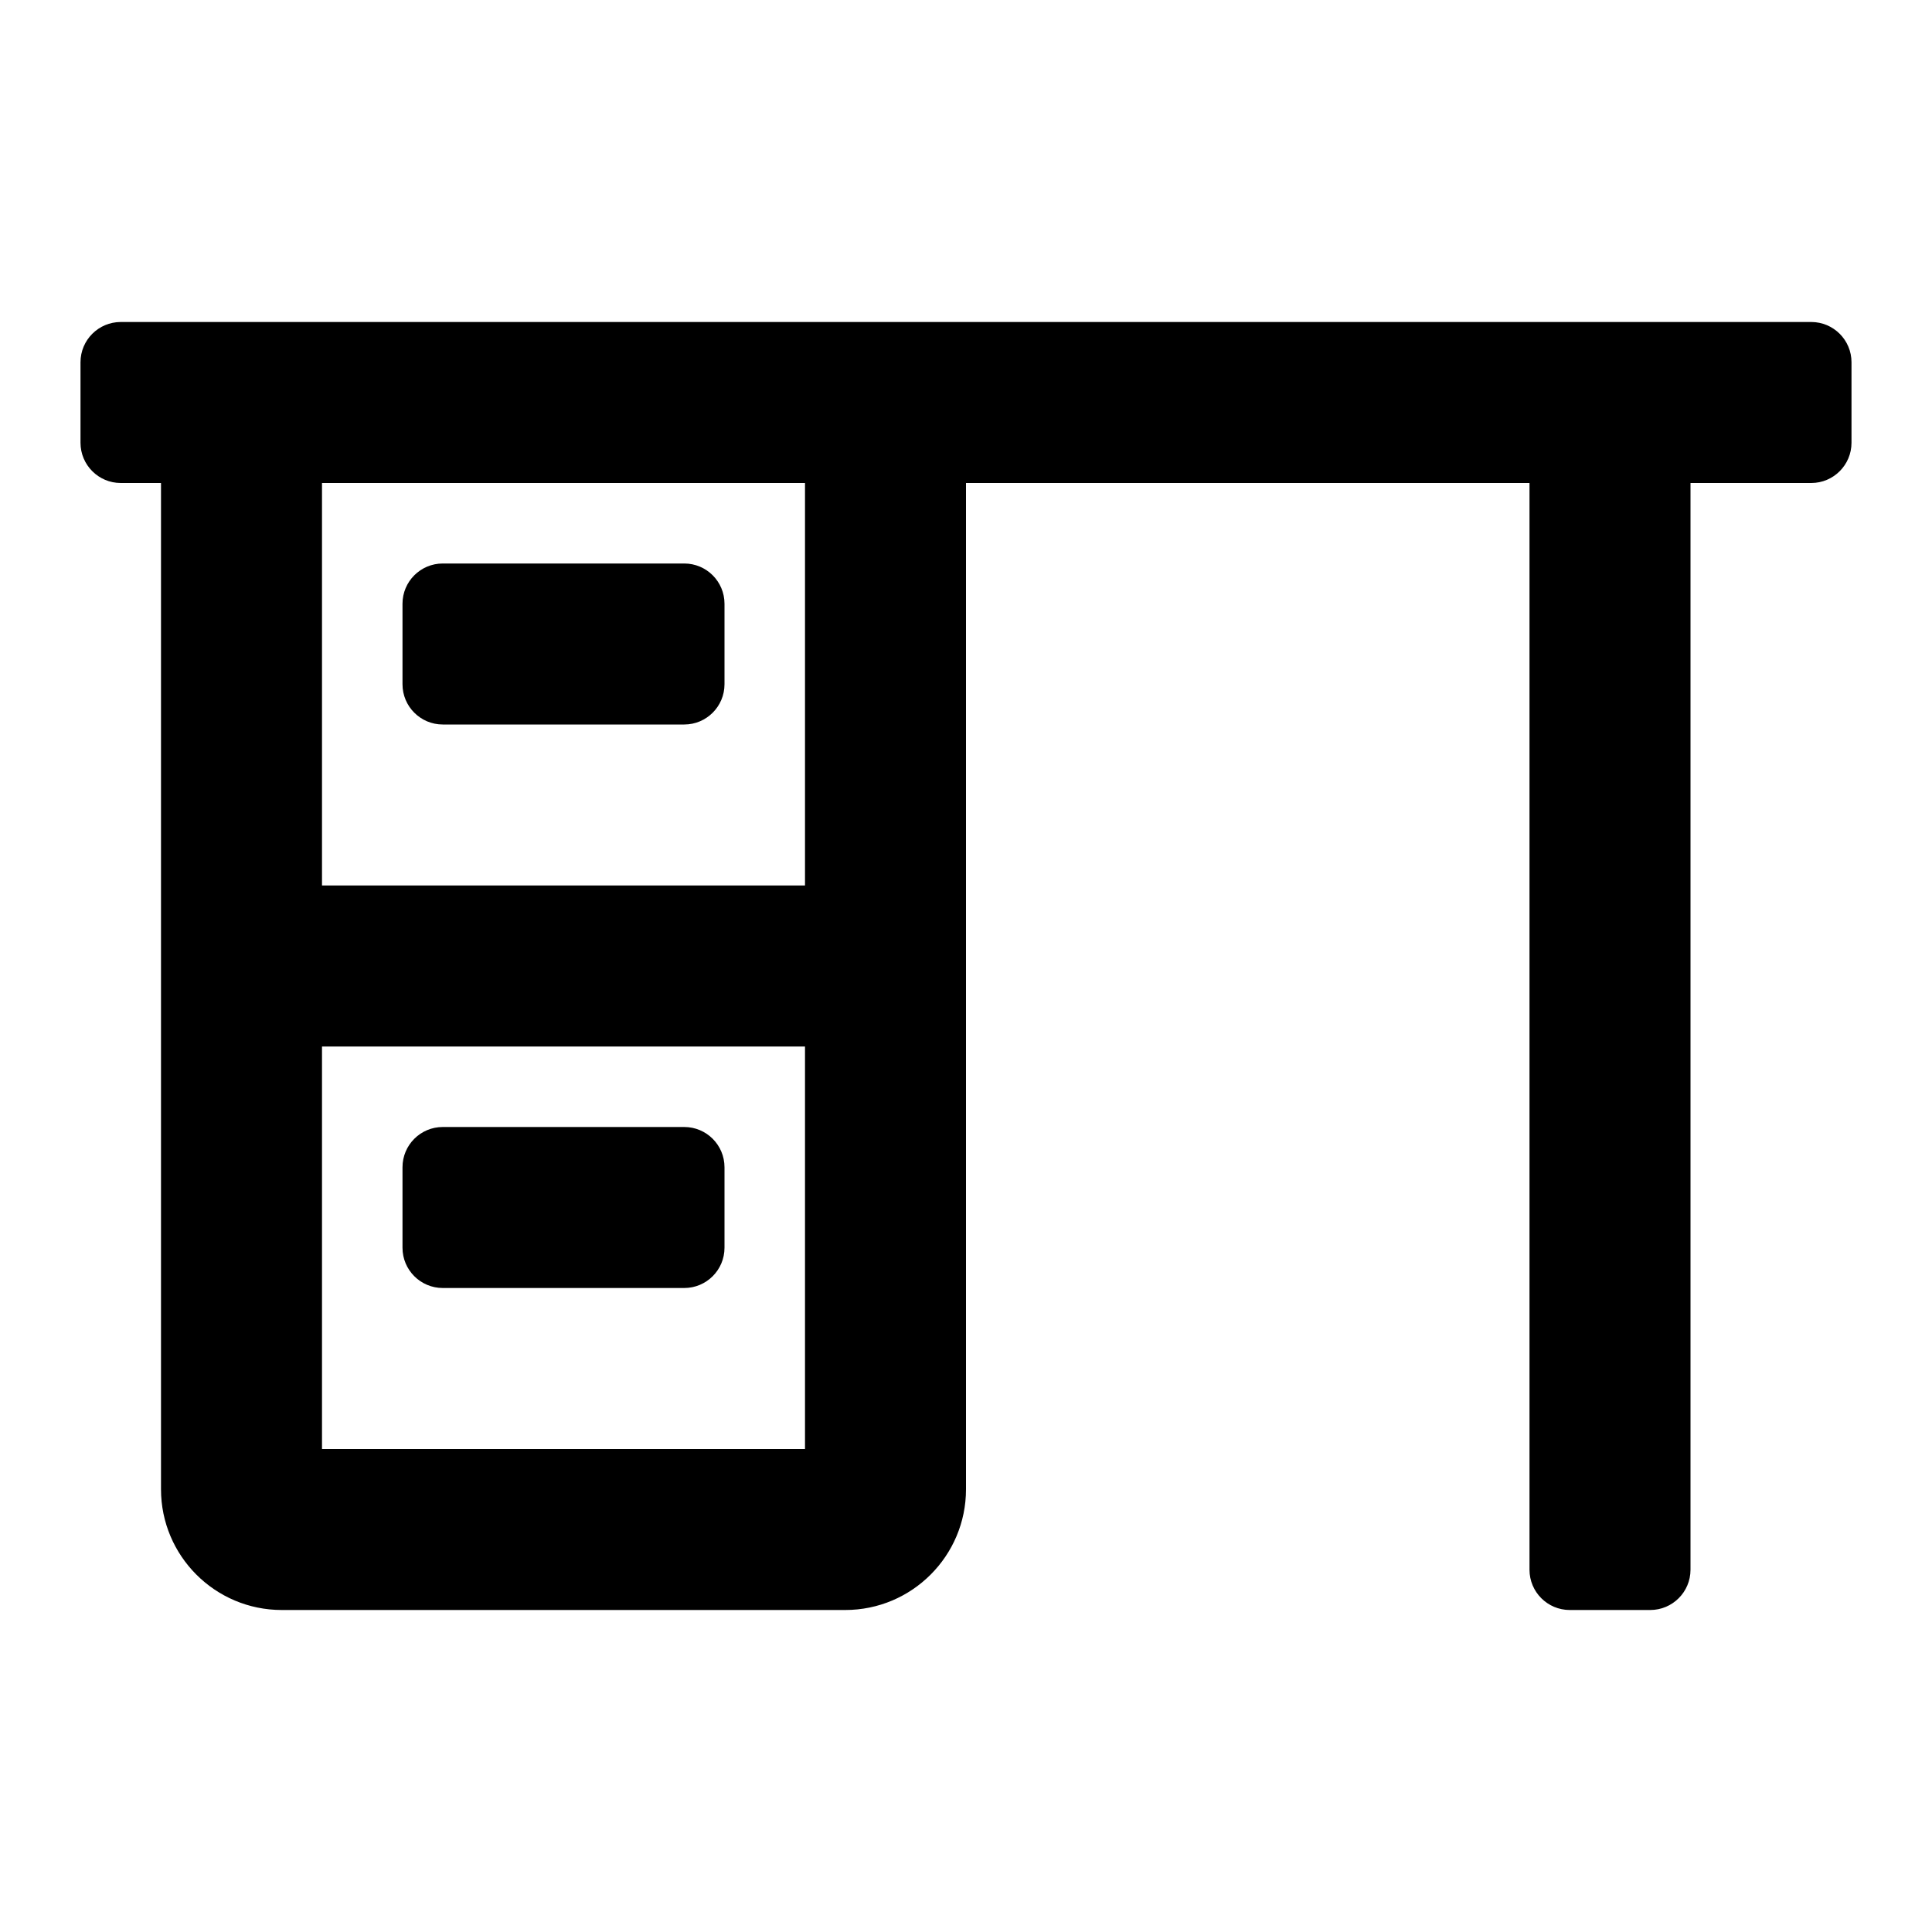
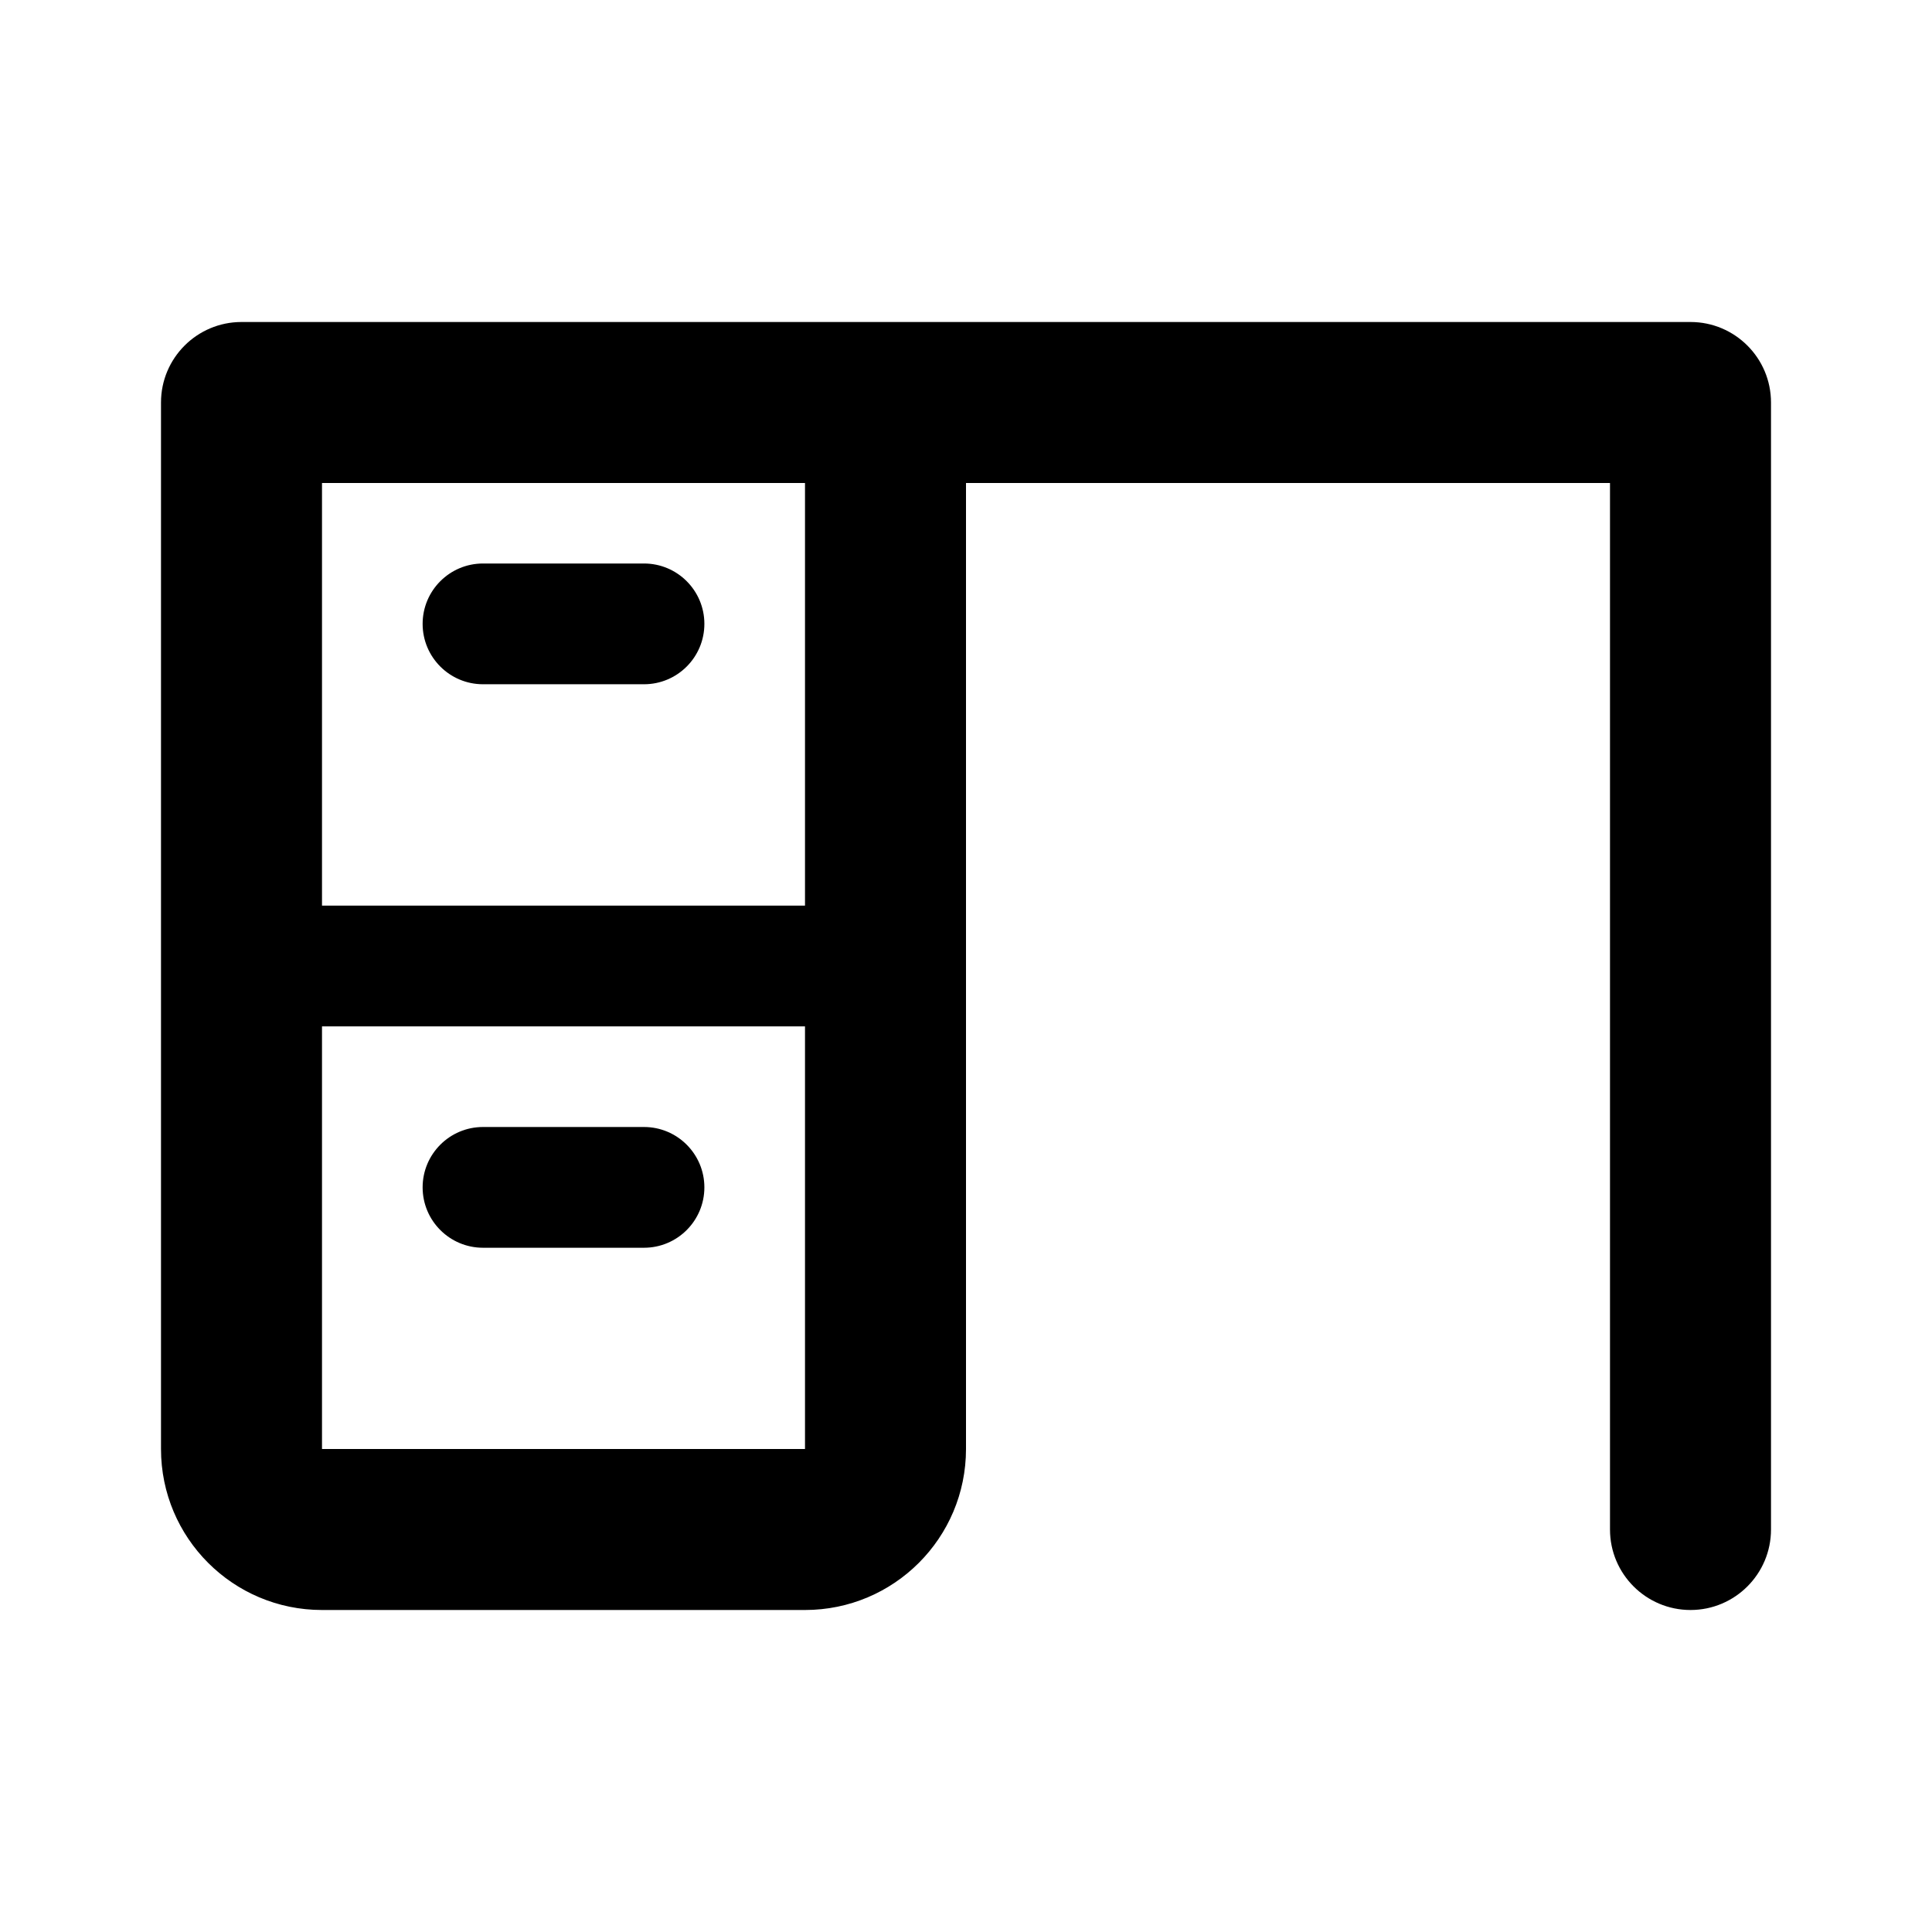
<svg xmlns="http://www.w3.org/2000/svg" width="24" height="24" viewBox="0 0 24 24" class="wd-icon wd-icon-contact-card-desk" role="presentation" data-deprecated="true">
-   <path d="M10.5 5C10.776 5 11 5.224 11 5.5V18.5C11 18.776 10.776 19 10.5 19H3.5C3.224 19 3 18.776 3 18.5V5.5C3 5.224 3.224 5 3.5 5H10.5Z" fill="transparent" class="wd-icon-background" />
-   <path d="M22.5 4C22.776 4 23 4.224 23 4.5V5.5C23 5.776 22.776 6 22.5 6H21V19.5C21 19.776 20.776 20 20.5 20H19.5C19.224 20 19 19.776 19 19.5V6H12V18.5C12 19.328 11.328 20 10.5 20H3.5C2.672 20 2 19.328 2 18.5V6H1.5C1.224 6 1 5.776 1 5.5V4.5C1 4.224 1.224 4 1.5 4H22.5ZM4 13V18H10V13H4ZM4 11H10V6H4V11Z" fill="oklch(0.352 0 0 / 1)" class="wd-icon-fill" />
  <g>
-     <path d="M8.5 14C8.776 14 9 14.224 9 14.5V15.5C9 15.776 8.776 16 8.5 16H5.5C5.224 16 5 15.776 5 15.5V14.5C5 14.224 5.224 14 5.5 14H8.5Z" fill="oklch(0.352 0 0 / 1)" class="wd-icon-accent" />
-     <path d="M8.5 7C8.776 7 9 7.224 9 7.5V8.5C9 8.776 8.776 9 8.5 9H5.5C5.224 9 5 8.776 5 8.5V7.5C5 7.224 5.224 7 5.5 7H8.5Z" fill="oklch(0.352 0 0 / 1)" class="wd-icon-accent" />
+     <path d="M10 18H4V12.75H10V18ZM6 14C5.586 14 5.25 14.336 5.25 14.75C5.25 15.164 5.586 15.5 6 15.5H8C8.414 15.5 8.75 15.164 8.75 14.75C8.75 14.336 8.414 14 8 14H6Z" fill="transparent" class="wd-icon-background" />
+     <path d="M10 11.25H4V6H10V11.25ZM6 7C5.586 7 5.25 7.336 5.25 7.75C5.25 8.164 5.586 8.5 6 8.5H8C8.414 8.5 8.75 8.164 8.75 7.75C8.75 7.336 8.414 7 8 7H6Z" fill="transparent" class="wd-icon-background" />
+   </g>
+   <path d="M21 4C21.552 4 22 4.448 22 5V19C22 19.552 21.552 20 21 20C20.448 20 20 19.552 20 19V6H12V18C12 19.105 11.105 20 10 20H4C2.895 20 2 19.105 2 18V5C2 4.448 2.448 4 3 4H21ZM4 12.75V18H10V12.75H4ZM4 11.25H10V6H4V11.25Z" fill="oklch(0.352 0 0 / 1)" class="wd-icon-fill" />
+   <g>
+     <path d="M8 14C8.414 14 8.75 14.336 8.75 14.75C8.75 15.164 8.414 15.5 8 15.5H6C5.586 15.5 5.25 15.164 5.25 14.75C5.25 14.336 5.586 14 6 14H8Z" fill="oklch(0.352 0 0 / 1)" class="wd-icon-accent" />
+     <path d="M8 7C8.414 7 8.75 7.336 8.75 7.75C8.75 8.164 8.414 8.5 8 8.5H6C5.586 8.5 5.25 8.164 5.25 7.75C5.25 7.336 5.586 7 6 7H8Z" fill="oklch(0.352 0 0 / 1)" class="wd-icon-accent" />
  </g>
</svg>
